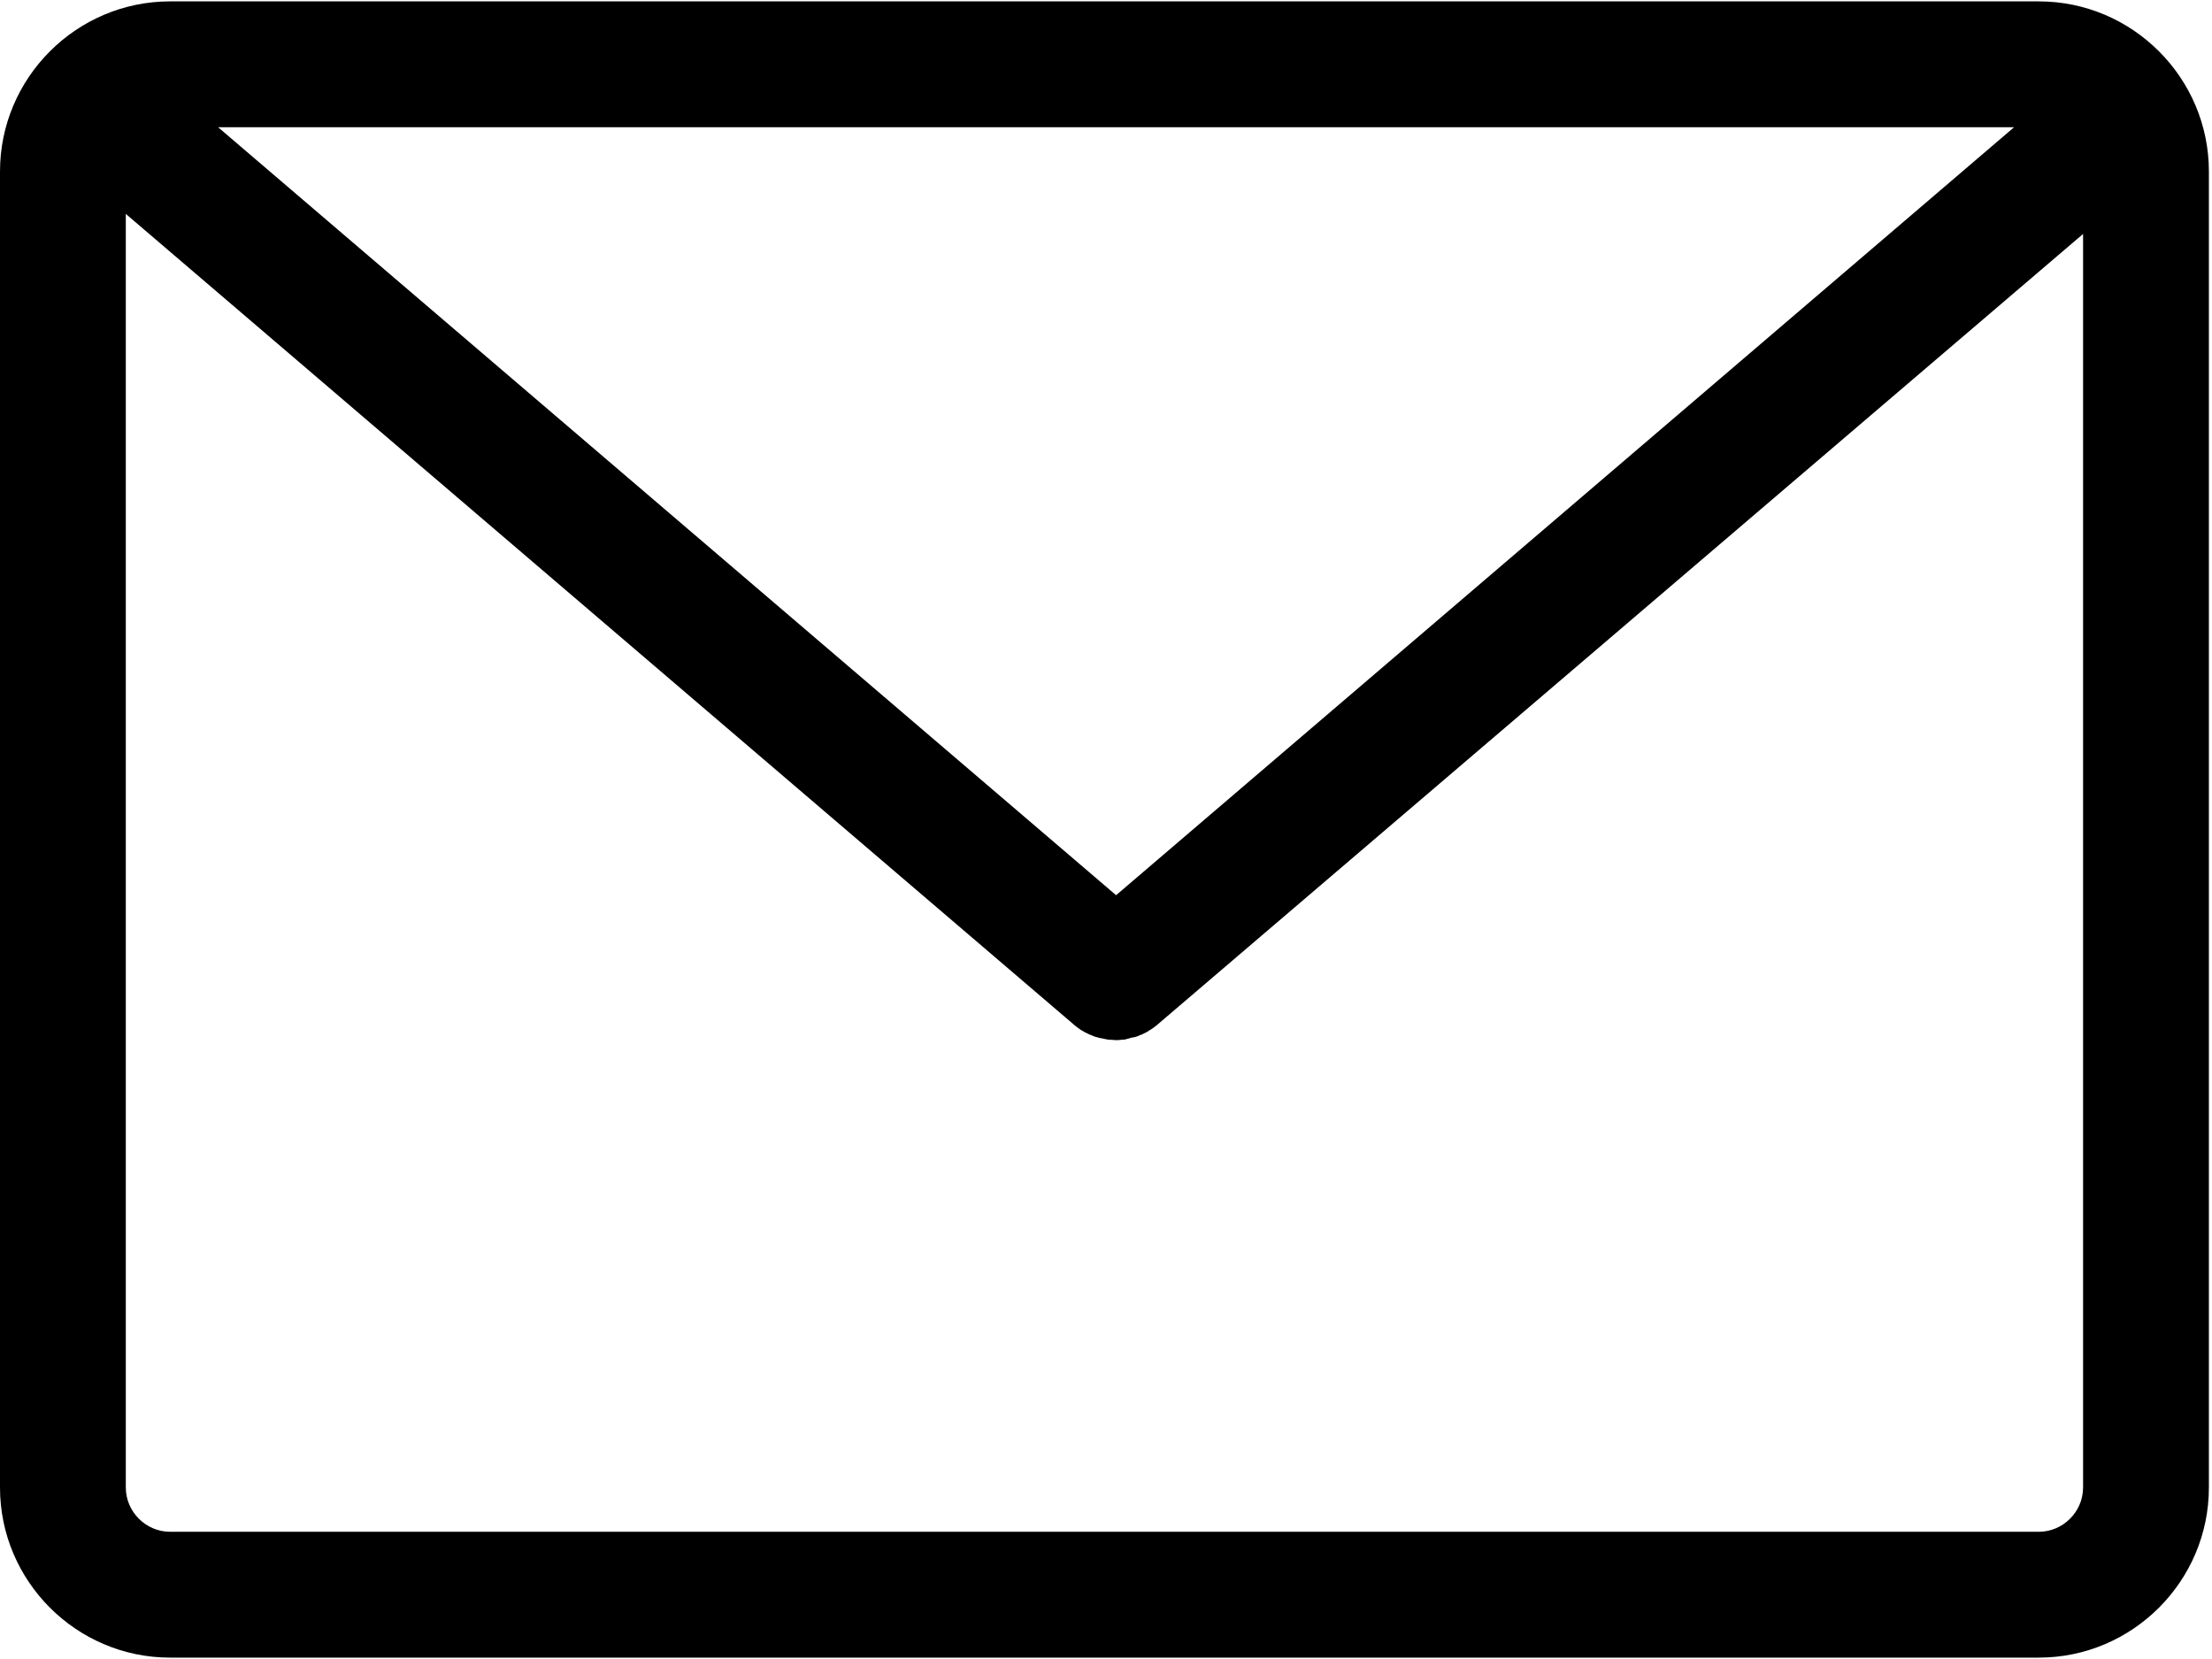
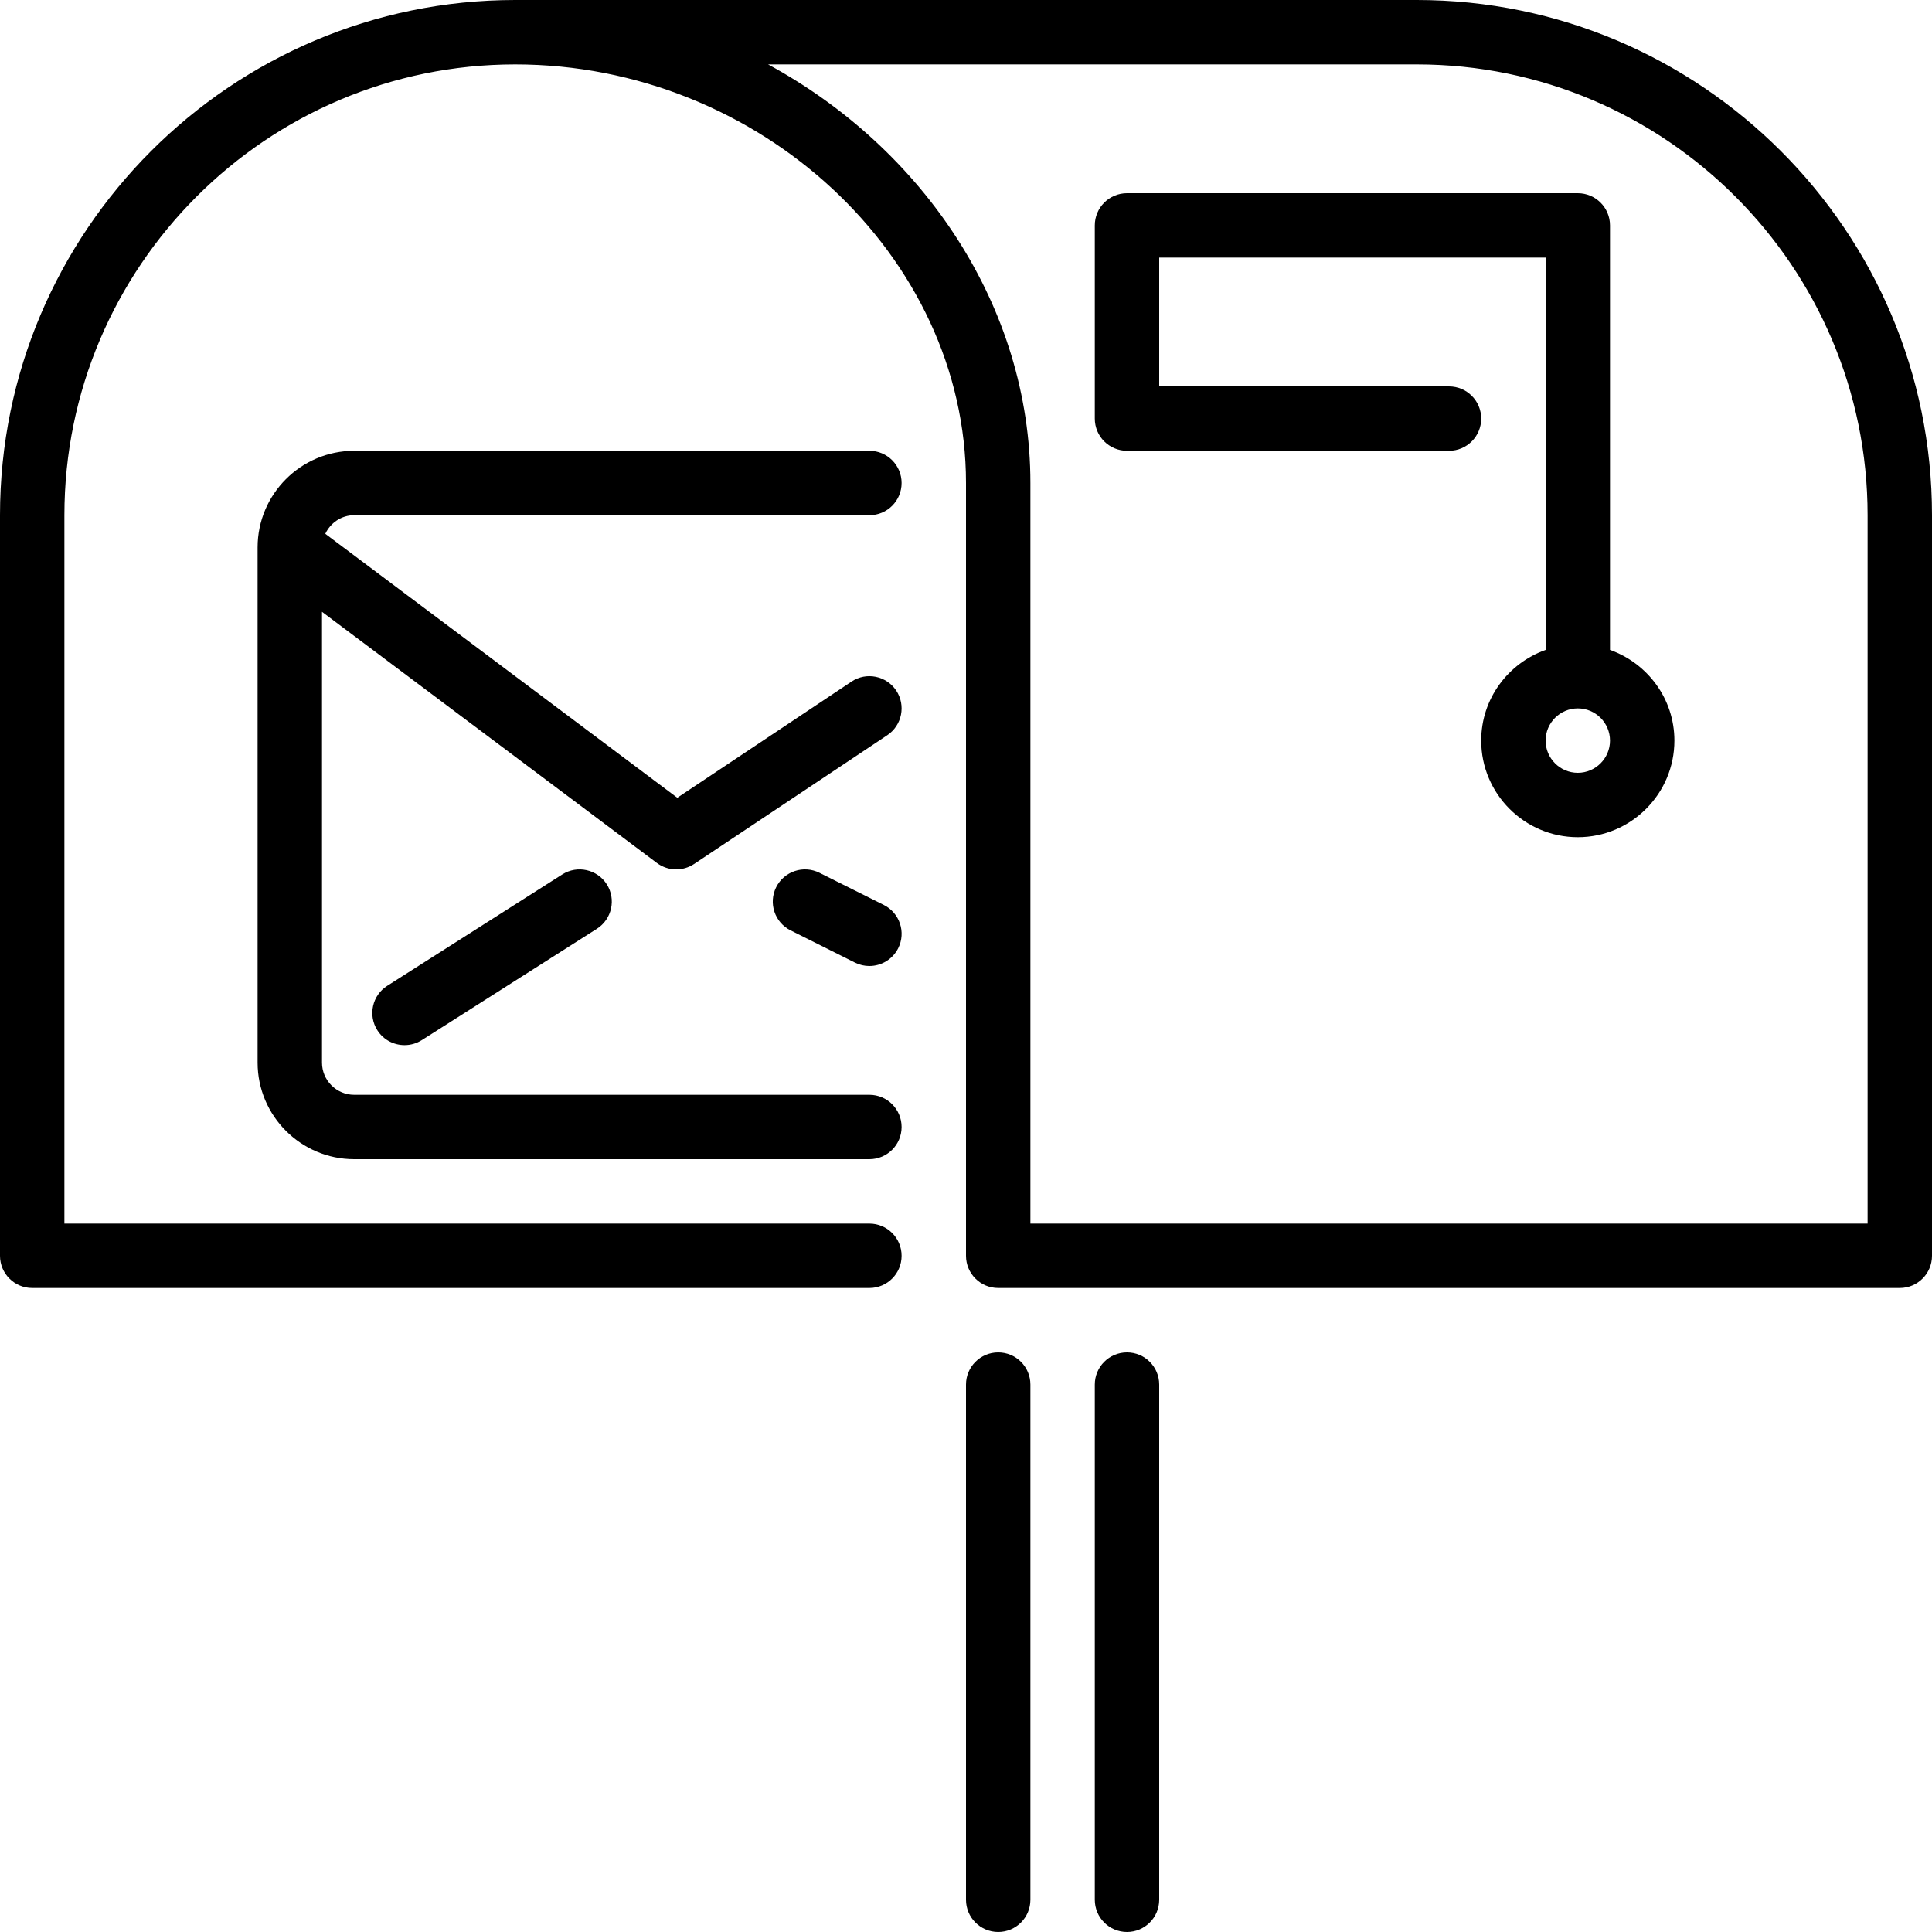
- <svg xmlns="http://www.w3.org/2000/svg" width="64px" height="48px" viewBox="0 0 64 48" version="1.1">
+ <svg xmlns="http://www.w3.org/2000/svg" width="48px" height="48px" viewBox="0 0 48 48" version="1.1">
  <defs />
  <g id="Page-1" stroke="none" stroke-width="1" fill="none" fill-rule="evenodd">
-     <g id="Desktop" transform="translate(-907, -475)" fill="#000000">
-       <g id="mail" transform="translate(907, 475)">
-         <g id="Capa_1">
-           <path d="M58.989,0.04 L4.921,0.04 C2.211,0.04 0,2.252 0,4.962 L0,43.038 C0,45.748 2.211,47.96 4.921,47.96 L58.989,47.96 C61.699,47.96 63.91,45.748 63.91,43.038 L63.91,4.962 C63.91,2.252 61.699,0.04 58.989,0.04 L58.989,0.04 Z M58.274,3.681 L32.292,25.901 L6.31,3.681 L58.274,3.681 L58.274,3.681 Z M60.27,43.038 C60.27,43.739 59.69,44.319 58.989,44.319 L4.921,44.319 C4.22,44.319 3.64,43.739 3.64,43.038 L3.64,6.189 L31.106,29.676 C31.119,29.69 31.146,29.703 31.16,29.717 C31.173,29.73 31.2,29.744 31.213,29.757 C31.254,29.784 31.281,29.811 31.321,29.825 C31.335,29.838 31.348,29.838 31.362,29.852 C31.416,29.879 31.47,29.906 31.524,29.933 C31.537,29.933 31.551,29.946 31.564,29.946 C31.604,29.96 31.645,29.987 31.699,30 C31.712,30 31.739,30.013 31.753,30.013 C31.793,30.027 31.834,30.04 31.874,30.04 C31.888,30.04 31.915,30.054 31.928,30.054 C31.969,30.067 32.022,30.067 32.063,30.081 L32.103,30.081 C32.157,30.081 32.225,30.094 32.279,30.094 L32.279,30.094 L32.279,30.094 C32.333,30.094 32.4,30.094 32.454,30.081 L32.494,30.081 C32.535,30.081 32.589,30.067 32.629,30.054 C32.643,30.054 32.67,30.04 32.683,30.04 C32.724,30.027 32.764,30.013 32.804,30.013 C32.818,30.013 32.845,30 32.858,30 C32.899,29.987 32.939,29.973 32.993,29.946 C33.007,29.946 33.02,29.933 33.034,29.933 C33.088,29.906 33.142,29.879 33.196,29.852 C33.209,29.838 33.222,29.838 33.236,29.825 C33.276,29.798 33.303,29.784 33.344,29.757 C33.357,29.744 33.384,29.73 33.398,29.717 C33.411,29.703 33.438,29.69 33.452,29.676 L60.27,6.769 L60.27,43.038 L60.27,43.038 Z" id="Shape" />
+     <g id="mailbox" fill="#000000">
+       <g id="Layer_1">
+         <g id="Group">
+           <path d="M21.958,22.484 L20.358,21.684 C19.962,21.487 19.482,21.647 19.284,22.042 C19.086,22.438 19.247,22.918 19.642,23.115 L21.242,23.916 C21.357,23.973 21.479,24 21.599,24 C21.893,24 22.175,23.838 22.316,23.558 C22.514,23.162 22.353,22.682 21.958,22.484 L21.958,22.484 Z" id="Shape" />
+           <path d="M24.8,33.6 C24.358,33.6 24,33.958 24,34.4 L24,47.2 C24,47.642 24.358,48 24.8,48 C25.242,48 25.6,47.642 25.6,47.2 L25.6,34.4 C25.6,33.958 25.242,33.6 24.8,33.6 L24.8,33.6 Z" id="Shape" />
+           <path d="M13.97,21.725 L9.621,24.492 C9.248,24.729 9.138,25.223 9.375,25.596 C9.527,25.836 9.786,25.966 10.051,25.966 C10.198,25.966 10.346,25.926 10.479,25.842 L14.83,23.075 C15.202,22.838 15.312,22.343 15.075,21.97 C14.838,21.598 14.343,21.488 13.97,21.725 L13.97,21.725 Z" id="Shape" />
+           <path d="M8.8,12.8 L21.6,12.8 C22.042,12.8 22.4,12.442 22.4,12 C22.4,11.558 22.042,11.2 21.6,11.2 L8.8,11.2 C7.477,11.2 6.4,12.277 6.4,13.6 L6.4,26.4 C6.4,27.723 7.477,28.8 8.8,28.8 L21.6,28.8 C22.042,28.8 22.4,28.442 22.4,28 C22.4,27.558 22.042,27.2 21.6,27.2 L8.8,27.2 C8.359,27.2 8,26.841 8,26.4 L8,15.2 L16.32,21.44 C16.462,21.546 16.631,21.6 16.8,21.6 C16.954,21.6 17.109,21.555 17.244,21.466 L22.044,18.266 C22.411,18.021 22.511,17.524 22.266,17.156 C22.02,16.789 21.523,16.688 21.156,16.934 L16.827,19.82 L8.082,13.262 C8.21,12.99 8.482,12.8 8.8,12.8 L8.8,12.8 Z" id="Shape" />
+           <path d="M28,33.6 C27.558,33.6 27.2,33.958 27.2,34.4 L27.2,47.2 C27.2,47.642 27.558,48 28,48 C28.442,48 28.8,47.642 28.8,47.2 L28.8,34.4 C28.8,33.958 28.442,33.6 28,33.6 L28,33.6 Z" id="Shape" />
+           <path d="M35.2,0 L12.8,0 C5.742,0 0,5.742 0,12.8 L0,31.2 C0,31.642 0.358,32 0.8,32 L21.6,32 C22.042,32 22.4,31.642 22.4,31.2 C22.4,30.758 22.042,30.4 21.6,30.4 L1.6,30.4 L1.6,12.8 C1.6,6.624 6.624,1.6 12.8,1.6 C18.871,1.6 24,6.362 24,12 L24,31.2 C24,31.642 24.358,32 24.8,32 L47.2,32 C47.642,32 48,31.642 48,31.2 L48,12.8 C48,5.742 42.258,0 35.2,0 L35.2,0 Z M46.4,30.4 L25.6,30.4 L25.6,12 C25.6,7.618 22.94,3.694 19.083,1.6 L35.2,1.6 C41.376,1.6 46.4,6.624 46.4,12.8 L46.4,30.4 L46.4,30.4 Z" id="Shape" />
+           <path d="M40,16.147 L40,5.6 C40,5.158 39.642,4.8 39.2,4.8 L28,4.8 C27.558,4.8 27.2,5.158 27.2,5.6 L27.2,10.4 C27.2,10.842 27.558,11.2 28,11.2 L36,11.2 C36.442,11.2 36.8,10.842 36.8,10.4 C36.8,9.958 36.442,9.6 36,9.6 L28.8,9.6 L28.8,6.4 L38.4,6.4 L38.4,16.147 C37.47,16.479 36.8,17.358 36.8,18.4 C36.8,19.723 37.877,20.8 39.2,20.8 C40.523,20.8 41.6,19.723 41.6,18.4 C41.6,17.358 40.93,16.479 40,16.147 L40,16.147 Z M39.2,19.2 C38.759,19.2 38.4,18.841 38.4,18.4 C38.4,17.959 38.759,17.6 39.2,17.6 C39.641,17.6 40,17.959 40,18.4 C40,18.841 39.641,19.2 39.2,19.2 L39.2,19.2 Z" id="Shape" />
        </g>
      </g>
    </g>
  </g>
</svg>
